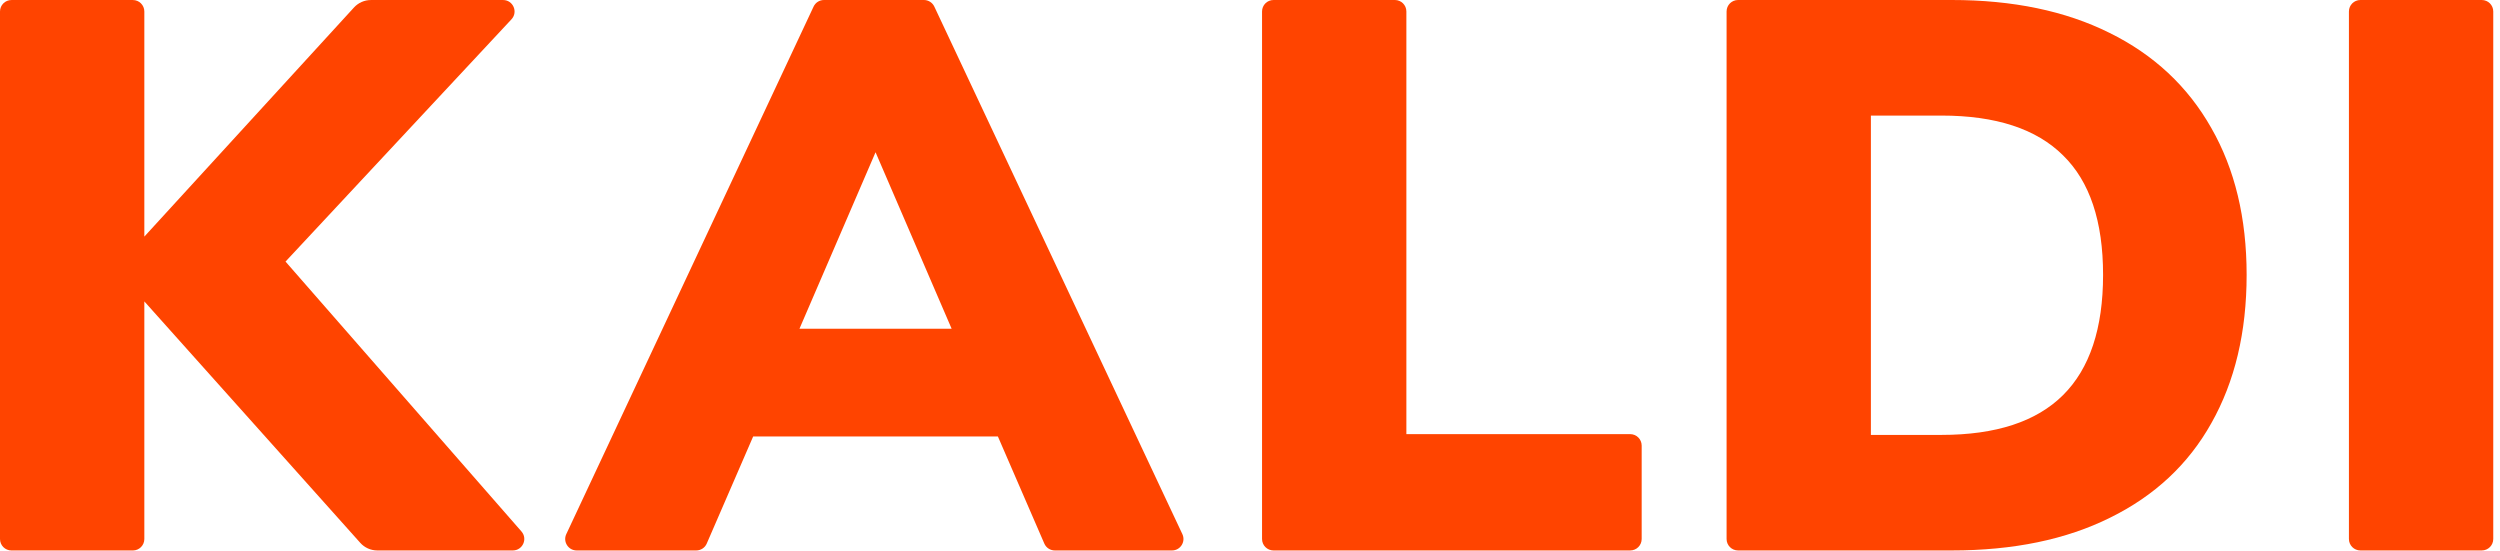
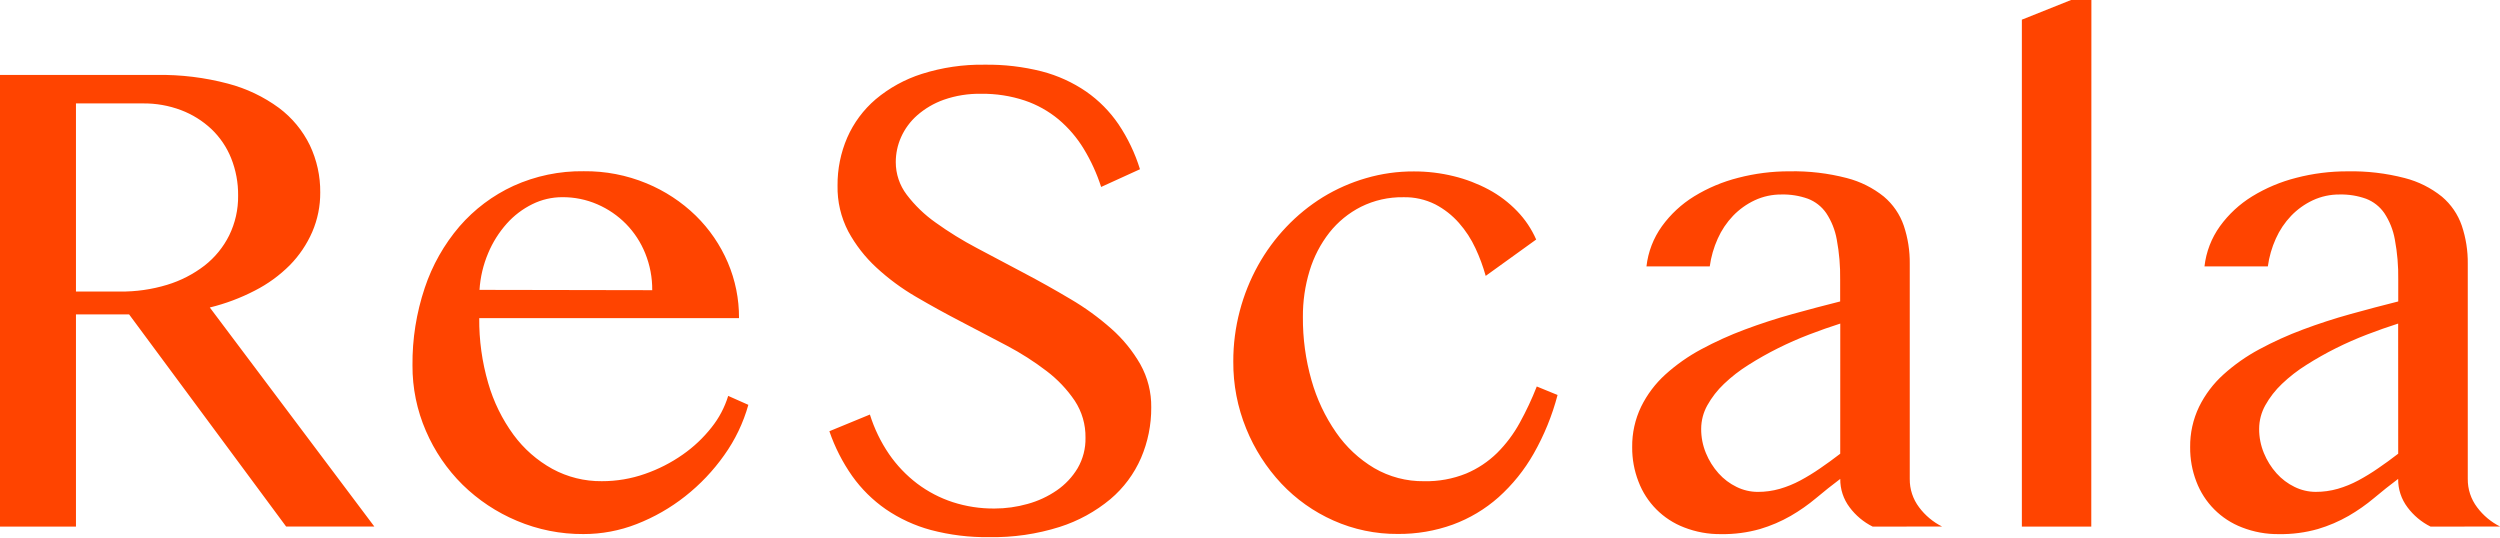
- <svg xmlns="http://www.w3.org/2000/svg" xmlns:xlink="http://www.w3.org/1999/xlink" viewBox="0 0 109 24">
-   <g transform="translate(-1470)">
-     <g style="mix-blend-mode:normal" transform="translate(1470)" fill="#f40">
-       <use xlink:href="#b" style="mix-blend-mode:normal" />
-       <use xlink:href="#c" style="mix-blend-mode:normal" />
-       <use xlink:href="#d" style="mix-blend-mode:normal" />
-       <use xlink:href="#e" style="mix-blend-mode:normal" />
-       <use xlink:href="#f" style="mix-blend-mode:normal" />
-     </g>
-   </g>
-   <defs>
-     <path id="b" d="M22.735 23.171c.283.323.053.829-.376.829h-5.907c-.285 0-.556-.121-.745-.333l-9.414-10.526v10.36c0 .276-.224.5-.5.5h-5.293c-.276 0-.5-.224-.5-.5v-23c0-.276.224-.5.5-.5h5.293c.276 0 .5.224.5.5v9.815l9.141-9.99c.19-.207.457-.325.738-.325h5.762c.437 0 .664.521.366.841l-9.851 10.563 10.287 11.767z" />
-     <path id="c" d="M45.991 24c-.199 0-.38-.118-.459-.301l-2.024-4.669h-10.67l-2.024 4.669c-.079.183-.259.301-.459.301h-5.212c-.366 0-.608-.381-.453-.712l10.782-23c.082-.176.259-.288.453-.288h4.358c.194 0 .37.112.453.287l10.815 23c.156.332-.086.713-.452.713h-5.108zm-11.135-9.668h6.635l-3.317-7.694-3.317 7.694z" />
-     <path id="d" d="M55.525 24c-.276 0-.5-.224-.5-.5v-23c0-.276.224-.5.5-.5h5.293c.276 0 .5.224.5.5v18.428h9.759c.276 0 .5.224.5.5v4.072c0 .276-.224.5-.5.5h-15.552z" />
-     <path id="e" d="M75.279.5c0-.276.224-.5.5-.5h9.315c2.667 0 4.959.477 6.874 1.43 1.938.953 3.42 2.338 4.446 4.153 1.026 1.793 1.539 3.926 1.539 6.4 0 2.496-.513 4.652-1.539 6.468-1.003 1.793-2.474 3.166-4.412 4.119-1.915.953-4.218 1.43-6.908 1.43h-9.315c-.276 0-.5-.224-.5-.5v-23zm9.37 18.462c2.371 0 4.138-.579 5.301-1.736 1.163-1.157 1.744-2.905 1.744-5.242 0-2.338-.581-4.074-1.744-5.209-1.163-1.157-2.93-1.736-5.301-1.736h-3.078v13.923h3.078z" />
-     <path id="f" d="M102.913 24c-.276 0-.5-.224-.5-.5v-23c0-.276.224-.5.5-.5h5.293c.276 0 .5.224.5.5v23c0 .276-.224.5-.5.5h-5.293z" />
-   </defs>
+ <svg xmlns="http://www.w3.org/2000/svg" width="111.636" height="23.985" viewBox="0 0 111.636 23.985">
+   <path id="パス_6" data-name="パス 6" d="M2-13.832H9a11.707,11.707,0,0,1,3.179.388,6.724,6.724,0,0,1,2.281,1.087,4.592,4.592,0,0,1,1.376,1.665A4.8,4.8,0,0,1,16.3-8.585a4.373,4.373,0,0,1-.357,1.764,4.917,4.917,0,0,1-1,1.483A6.161,6.161,0,0,1,13.377-4.2a8.995,8.995,0,0,1-2.008.753l7.346,9.78H14.776L7.764-3.14H5.392V6.336H2ZM5.392-4.159H7.354a6.981,6.981,0,0,0,2.106-.3,5.219,5.219,0,0,0,1.673-.859,3.925,3.925,0,0,0,1.1-1.346,3.924,3.924,0,0,0,.4-1.779,4.369,4.369,0,0,0-.312-1.673,3.7,3.7,0,0,0-.882-1.3,4.107,4.107,0,0,0-1.354-.844,4.687,4.687,0,0,0-1.711-.3H5.392ZM28.053,6.67a7.5,7.5,0,0,1-2.973-.593,7.746,7.746,0,0,1-2.426-1.612,7.586,7.586,0,0,1-1.635-2.4,7.239,7.239,0,0,1-.6-2.928,10.558,10.558,0,0,1,.548-3.46,8.215,8.215,0,0,1,1.551-2.745,7.142,7.142,0,0,1,2.411-1.81,7.362,7.362,0,0,1,3.141-.654,7.116,7.116,0,0,1,2.8.54,6.959,6.959,0,0,1,2.2,1.445,6.508,6.508,0,0,1,1.43,2.091A6.218,6.218,0,0,1,35-2.972H23.4a10.034,10.034,0,0,0,.4,2.9,7.343,7.343,0,0,0,1.133,2.312,5.373,5.373,0,0,0,1.734,1.521,4.53,4.53,0,0,0,2.205.548,5.768,5.768,0,0,0,1.932-.327,6.819,6.819,0,0,0,1.681-.859A6.007,6.007,0,0,0,33.772,1.91,4.239,4.239,0,0,0,34.517.5l.9.4a7.2,7.2,0,0,1-1.08,2.251,8.8,8.8,0,0,1-1.741,1.833,8.455,8.455,0,0,1-2.167,1.24A6.488,6.488,0,0,1,28.053,6.67Zm3.072-10.89a4.288,4.288,0,0,0-.312-1.643,4.025,4.025,0,0,0-.859-1.316,4.064,4.064,0,0,0-1.278-.875,3.865,3.865,0,0,0-1.567-.319,3.014,3.014,0,0,0-1.338.312,3.745,3.745,0,0,0-1.141.867A4.725,4.725,0,0,0,23.8-5.877a5,5,0,0,0-.388,1.643ZM46.411,5.53a5.425,5.425,0,0,0,1.475-.205,4.3,4.3,0,0,0,1.308-.608,3.192,3.192,0,0,0,.928-.989,2.6,2.6,0,0,0,.35-1.361,2.917,2.917,0,0,0-.479-1.65A5.594,5.594,0,0,0,48.738-.607,12.54,12.54,0,0,0,46.966-1.74q-1-.532-2.03-1.065t-2.03-1.118a10.084,10.084,0,0,1-1.772-1.308,6.237,6.237,0,0,1-1.255-1.612A4.248,4.248,0,0,1,39.4-8.889a5.281,5.281,0,0,1,.433-2.145,4.768,4.768,0,0,1,1.27-1.711,6.059,6.059,0,0,1,2.061-1.133,8.813,8.813,0,0,1,2.806-.411,9.811,9.811,0,0,1,2.555.3,6.306,6.306,0,0,1,1.977.9,5.653,5.653,0,0,1,1.445,1.46,7.673,7.673,0,0,1,.958,2.008l-1.734.791a7.979,7.979,0,0,0-.776-1.7,5.348,5.348,0,0,0-1.125-1.316,4.742,4.742,0,0,0-1.513-.844,5.923,5.923,0,0,0-1.939-.3,4.787,4.787,0,0,0-1.673.266,3.66,3.66,0,0,0-1.194.7,2.845,2.845,0,0,0-.715.973A2.731,2.731,0,0,0,42-9.938a2.4,2.4,0,0,0,.487,1.452A5.856,5.856,0,0,0,43.78-7.239a15.646,15.646,0,0,0,1.833,1.133Q46.639-5.558,47.7-5T49.8-3.824a11.581,11.581,0,0,1,1.833,1.331A6.287,6.287,0,0,1,52.921-.911a3.835,3.835,0,0,1,.487,1.924,5.637,5.637,0,0,1-.456,2.259,5.033,5.033,0,0,1-1.369,1.84,6.741,6.741,0,0,1-2.266,1.24,9.86,9.86,0,0,1-3.148.456,9.663,9.663,0,0,1-2.6-.319,6.625,6.625,0,0,1-2.015-.928,6.121,6.121,0,0,1-1.5-1.483,7.976,7.976,0,0,1-1.019-2l1.81-.745A6.638,6.638,0,0,0,41.7,3.1a5.748,5.748,0,0,0,1.255,1.316,5.458,5.458,0,0,0,1.589.829A5.9,5.9,0,0,0,46.411,5.53ZM68.343-4.858a7.94,7.94,0,0,0-.456-1.232,4.686,4.686,0,0,0-.738-1.133,3.667,3.667,0,0,0-1.057-.829,3.034,3.034,0,0,0-1.43-.319,4.1,4.1,0,0,0-1.886.426A4.23,4.23,0,0,0,61.362-6.79a5.224,5.224,0,0,0-.882,1.7,6.9,6.9,0,0,0-.3,2.068A10.036,10.036,0,0,0,60.563-.2a7.814,7.814,0,0,0,1.1,2.335,5.457,5.457,0,0,0,1.7,1.589,4.315,4.315,0,0,0,2.228.586,4.742,4.742,0,0,0,1.878-.342,4.434,4.434,0,0,0,1.384-.92A5.889,5.889,0,0,0,69.864,1.7a13.561,13.561,0,0,0,.76-1.62l.928.38a10.866,10.866,0,0,1-1.065,2.616,7.767,7.767,0,0,1-1.574,1.954,6.408,6.408,0,0,1-2.038,1.217,7.039,7.039,0,0,1-2.456.418,6.938,6.938,0,0,1-2.875-.6,7.23,7.23,0,0,1-2.327-1.65,7.971,7.971,0,0,1-1.567-2.449,7.77,7.77,0,0,1-.578-3,8.757,8.757,0,0,1,.289-2.259,8.81,8.81,0,0,1,.814-2.03,8.435,8.435,0,0,1,1.262-1.719,8.208,8.208,0,0,1,1.635-1.331A7.912,7.912,0,0,1,63-9.223a7.482,7.482,0,0,1,2.137-.3,7.311,7.311,0,0,1,1.779.213,6.653,6.653,0,0,1,1.567.6,5.125,5.125,0,0,1,1.262.958,4.3,4.3,0,0,1,.852,1.27ZM85.621,6.336a2.889,2.889,0,0,1-1.027-.859,2.055,2.055,0,0,1-.418-1.27q-.548.411-1.072.852a8.035,8.035,0,0,1-1.141.8,6.435,6.435,0,0,1-1.369.586,6.017,6.017,0,0,1-1.741.228,4.389,4.389,0,0,1-1.65-.3,3.525,3.525,0,0,1-2.038-2.046,4.156,4.156,0,0,1-.281-1.536,4.055,4.055,0,0,1,.4-1.81A4.791,4.791,0,0,1,76.366-.455a8.071,8.071,0,0,1,1.6-1.125,15.532,15.532,0,0,1,1.947-.882q1.034-.388,2.129-.692t2.129-.563v-.973a8.973,8.973,0,0,0-.152-1.795,3.115,3.115,0,0,0-.471-1.179,1.757,1.757,0,0,0-.814-.639,3.283,3.283,0,0,0-1.179-.19,2.778,2.778,0,0,0-1.2.259,3.273,3.273,0,0,0-.966.692,3.6,3.6,0,0,0-.684,1.019,4.472,4.472,0,0,0-.357,1.24H75.522a3.8,3.8,0,0,1,.692-1.795A5.022,5.022,0,0,1,77.651-8.41a7.109,7.109,0,0,1,1.97-.829,8.992,8.992,0,0,1,2.289-.289,9.406,9.406,0,0,1,2.555.3,4.382,4.382,0,0,1,1.658.829,2.953,2.953,0,0,1,.89,1.3,5.151,5.151,0,0,1,.266,1.7V4.206a2.055,2.055,0,0,0,.418,1.27,2.889,2.889,0,0,0,1.027.859ZM84.176-2.729q-.669.213-1.384.487t-1.4.616a14.8,14.8,0,0,0-1.308.738,6.817,6.817,0,0,0-1.1.852,4.02,4.02,0,0,0-.745.958,2.162,2.162,0,0,0-.274,1.049,2.792,2.792,0,0,0,.213,1.087,3.128,3.128,0,0,0,.563.9,2.6,2.6,0,0,0,.806.608,2.143,2.143,0,0,0,.943.221,3.528,3.528,0,0,0,.989-.137,4.728,4.728,0,0,0,.913-.373,9.166,9.166,0,0,0,.882-.54q.441-.3.9-.654ZM95.385,6.336h-3.1V-16.3l2.205-.882h.9Zm15.148,0a2.889,2.889,0,0,1-1.027-.859,2.055,2.055,0,0,1-.418-1.27q-.548.411-1.072.852a8.036,8.036,0,0,1-1.141.8,6.435,6.435,0,0,1-1.369.586,6.018,6.018,0,0,1-1.741.228,4.389,4.389,0,0,1-1.65-.3,3.525,3.525,0,0,1-2.038-2.046A4.156,4.156,0,0,1,99.8,2.792a4.055,4.055,0,0,1,.4-1.81,4.791,4.791,0,0,1,1.087-1.437,8.071,8.071,0,0,1,1.6-1.125,15.533,15.533,0,0,1,1.947-.882q1.034-.388,2.129-.692t2.129-.563v-.973a8.972,8.972,0,0,0-.152-1.795,3.115,3.115,0,0,0-.471-1.179,1.757,1.757,0,0,0-.814-.639,3.283,3.283,0,0,0-1.179-.19,2.778,2.778,0,0,0-1.2.259,3.273,3.273,0,0,0-.966.692,3.6,3.6,0,0,0-.684,1.019,4.473,4.473,0,0,0-.357,1.24h-2.829a3.8,3.8,0,0,1,.692-1.795,5.022,5.022,0,0,1,1.437-1.331,7.109,7.109,0,0,1,1.97-.829,8.992,8.992,0,0,1,2.289-.289,9.406,9.406,0,0,1,2.555.3,4.382,4.382,0,0,1,1.658.829,2.953,2.953,0,0,1,.89,1.3,5.151,5.151,0,0,1,.266,1.7V4.206a2.055,2.055,0,0,0,.418,1.27,2.889,2.889,0,0,0,1.027.859Zm-1.445-9.065q-.669.213-1.384.487t-1.4.616A14.8,14.8,0,0,0,105-.889a6.818,6.818,0,0,0-1.1.852,4.02,4.02,0,0,0-.745.958,2.162,2.162,0,0,0-.274,1.049,2.791,2.791,0,0,0,.213,1.087,3.128,3.128,0,0,0,.563.9,2.6,2.6,0,0,0,.806.608,2.143,2.143,0,0,0,.943.221,3.528,3.528,0,0,0,.989-.137,4.728,4.728,0,0,0,.913-.373,9.169,9.169,0,0,0,.882-.54q.441-.3.9-.654Z" transform="translate(-2 17.178)" fill="#f40" />
</svg>
